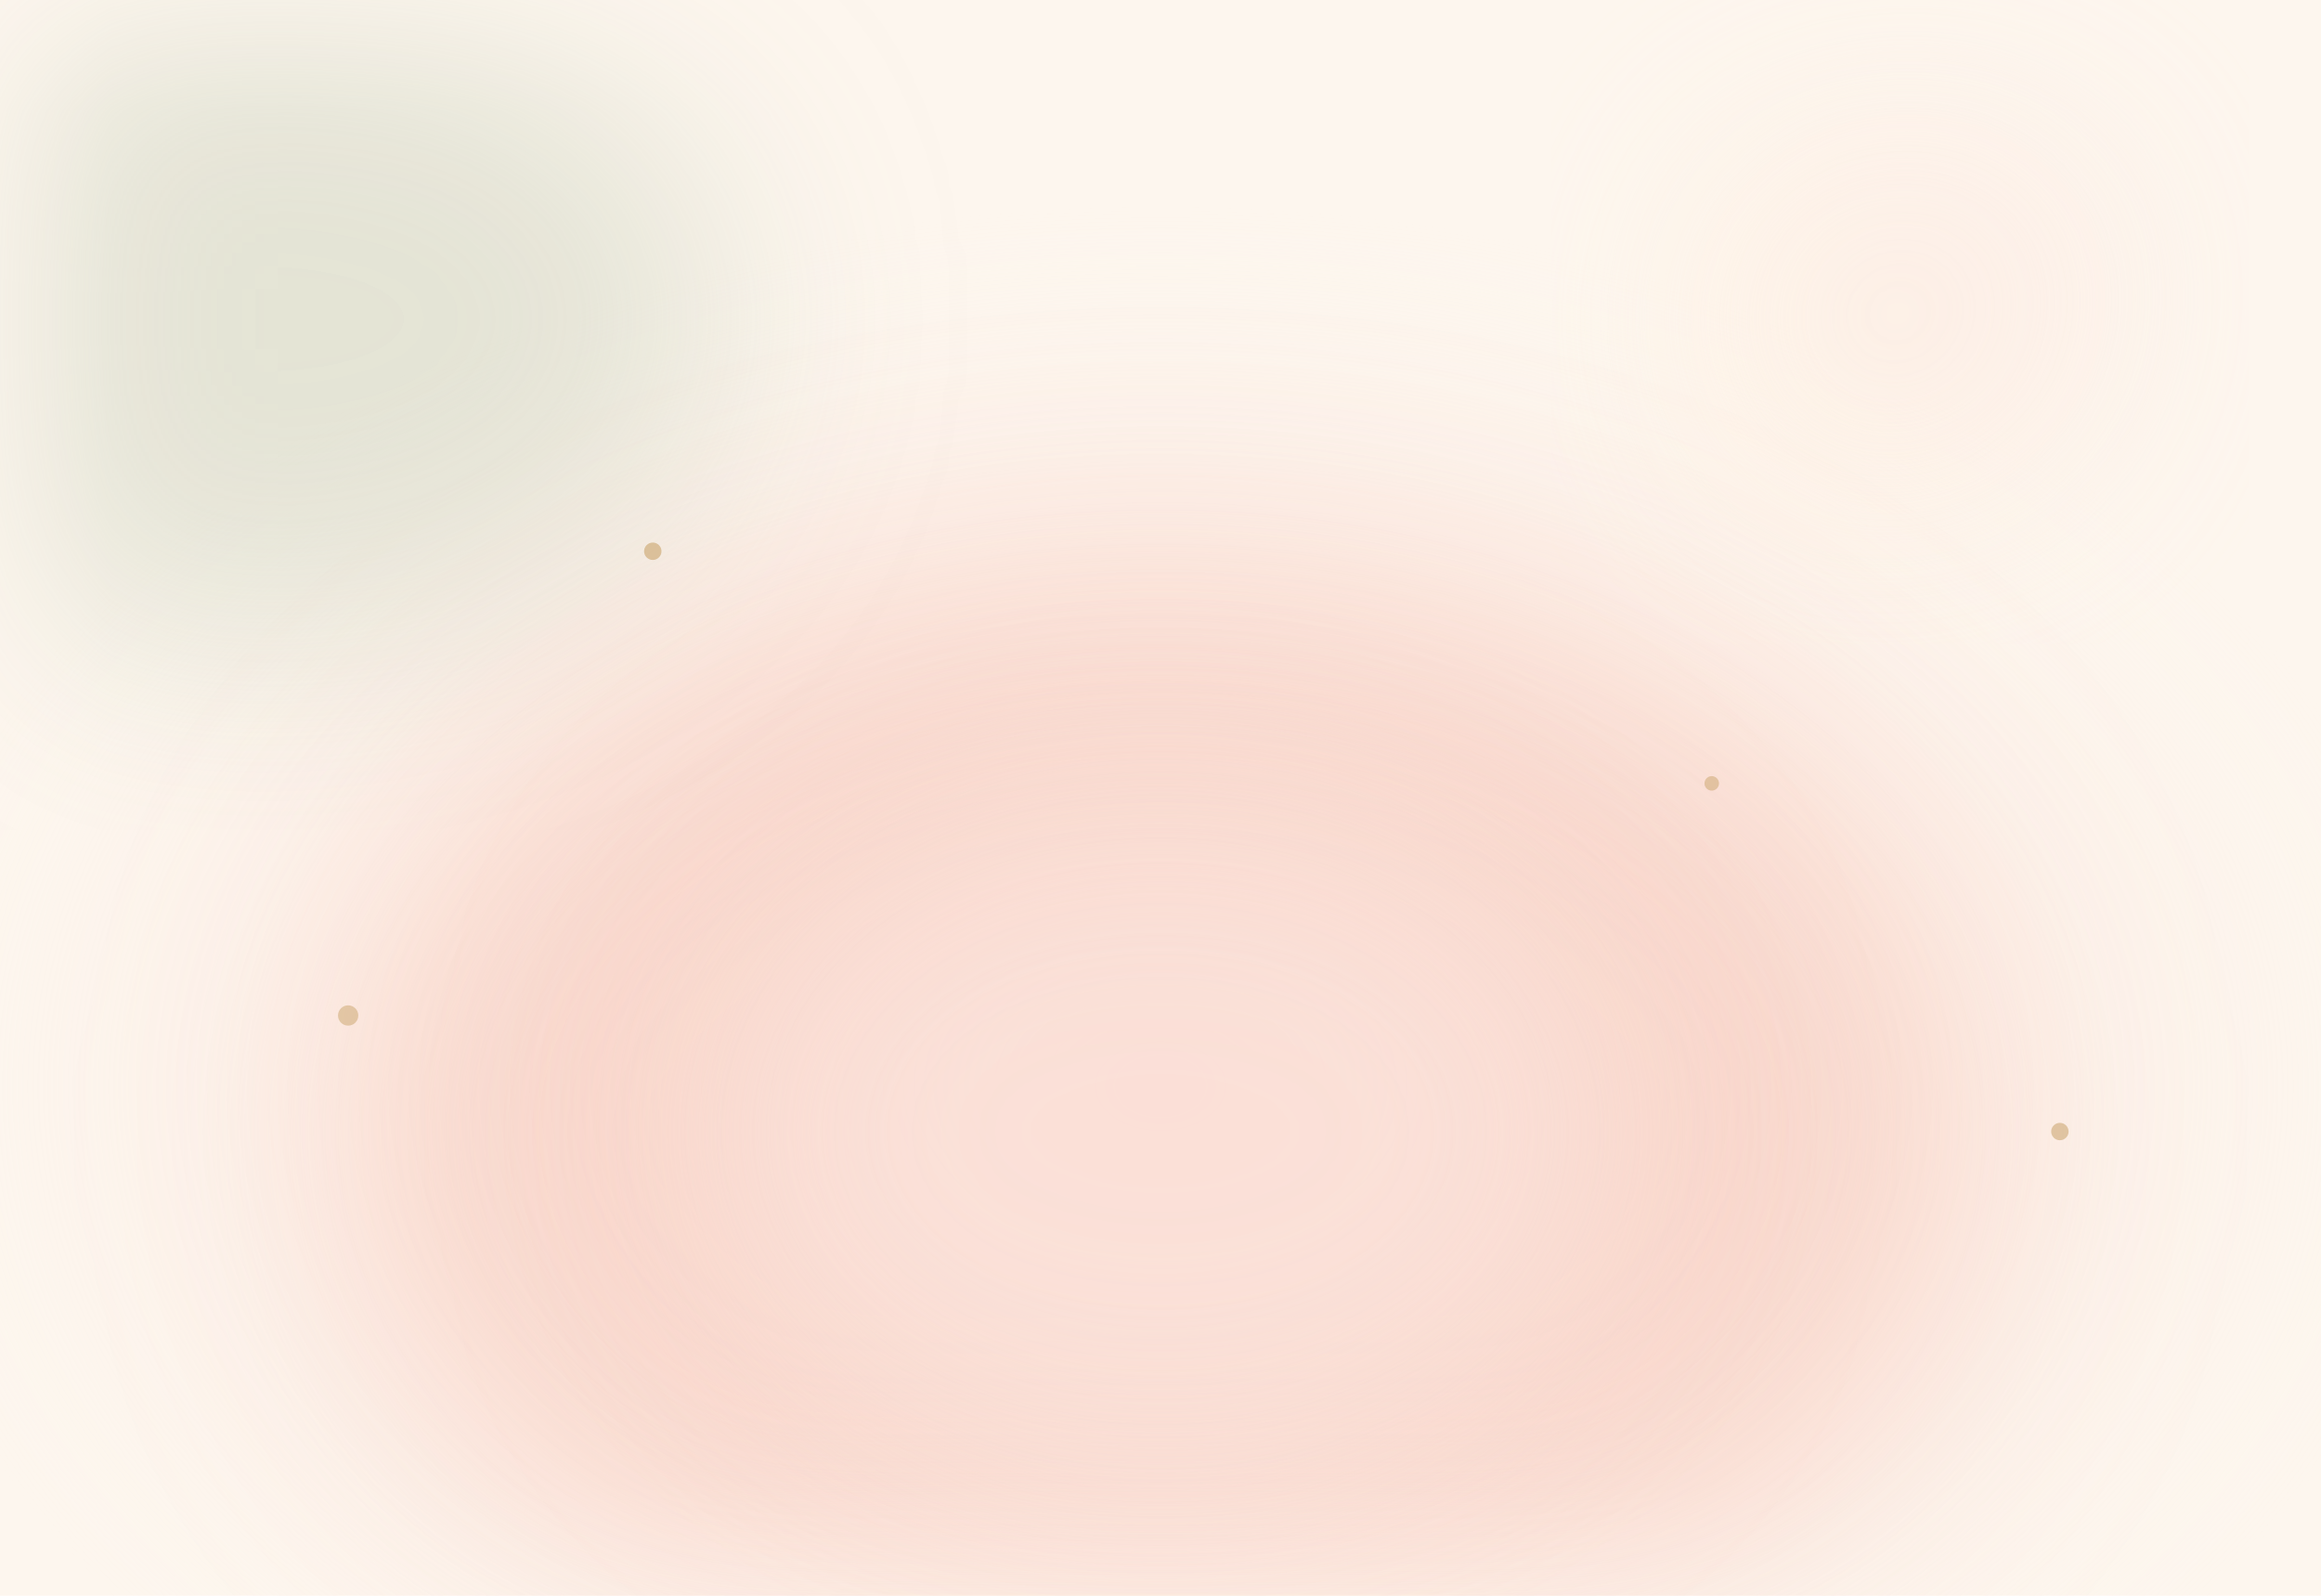
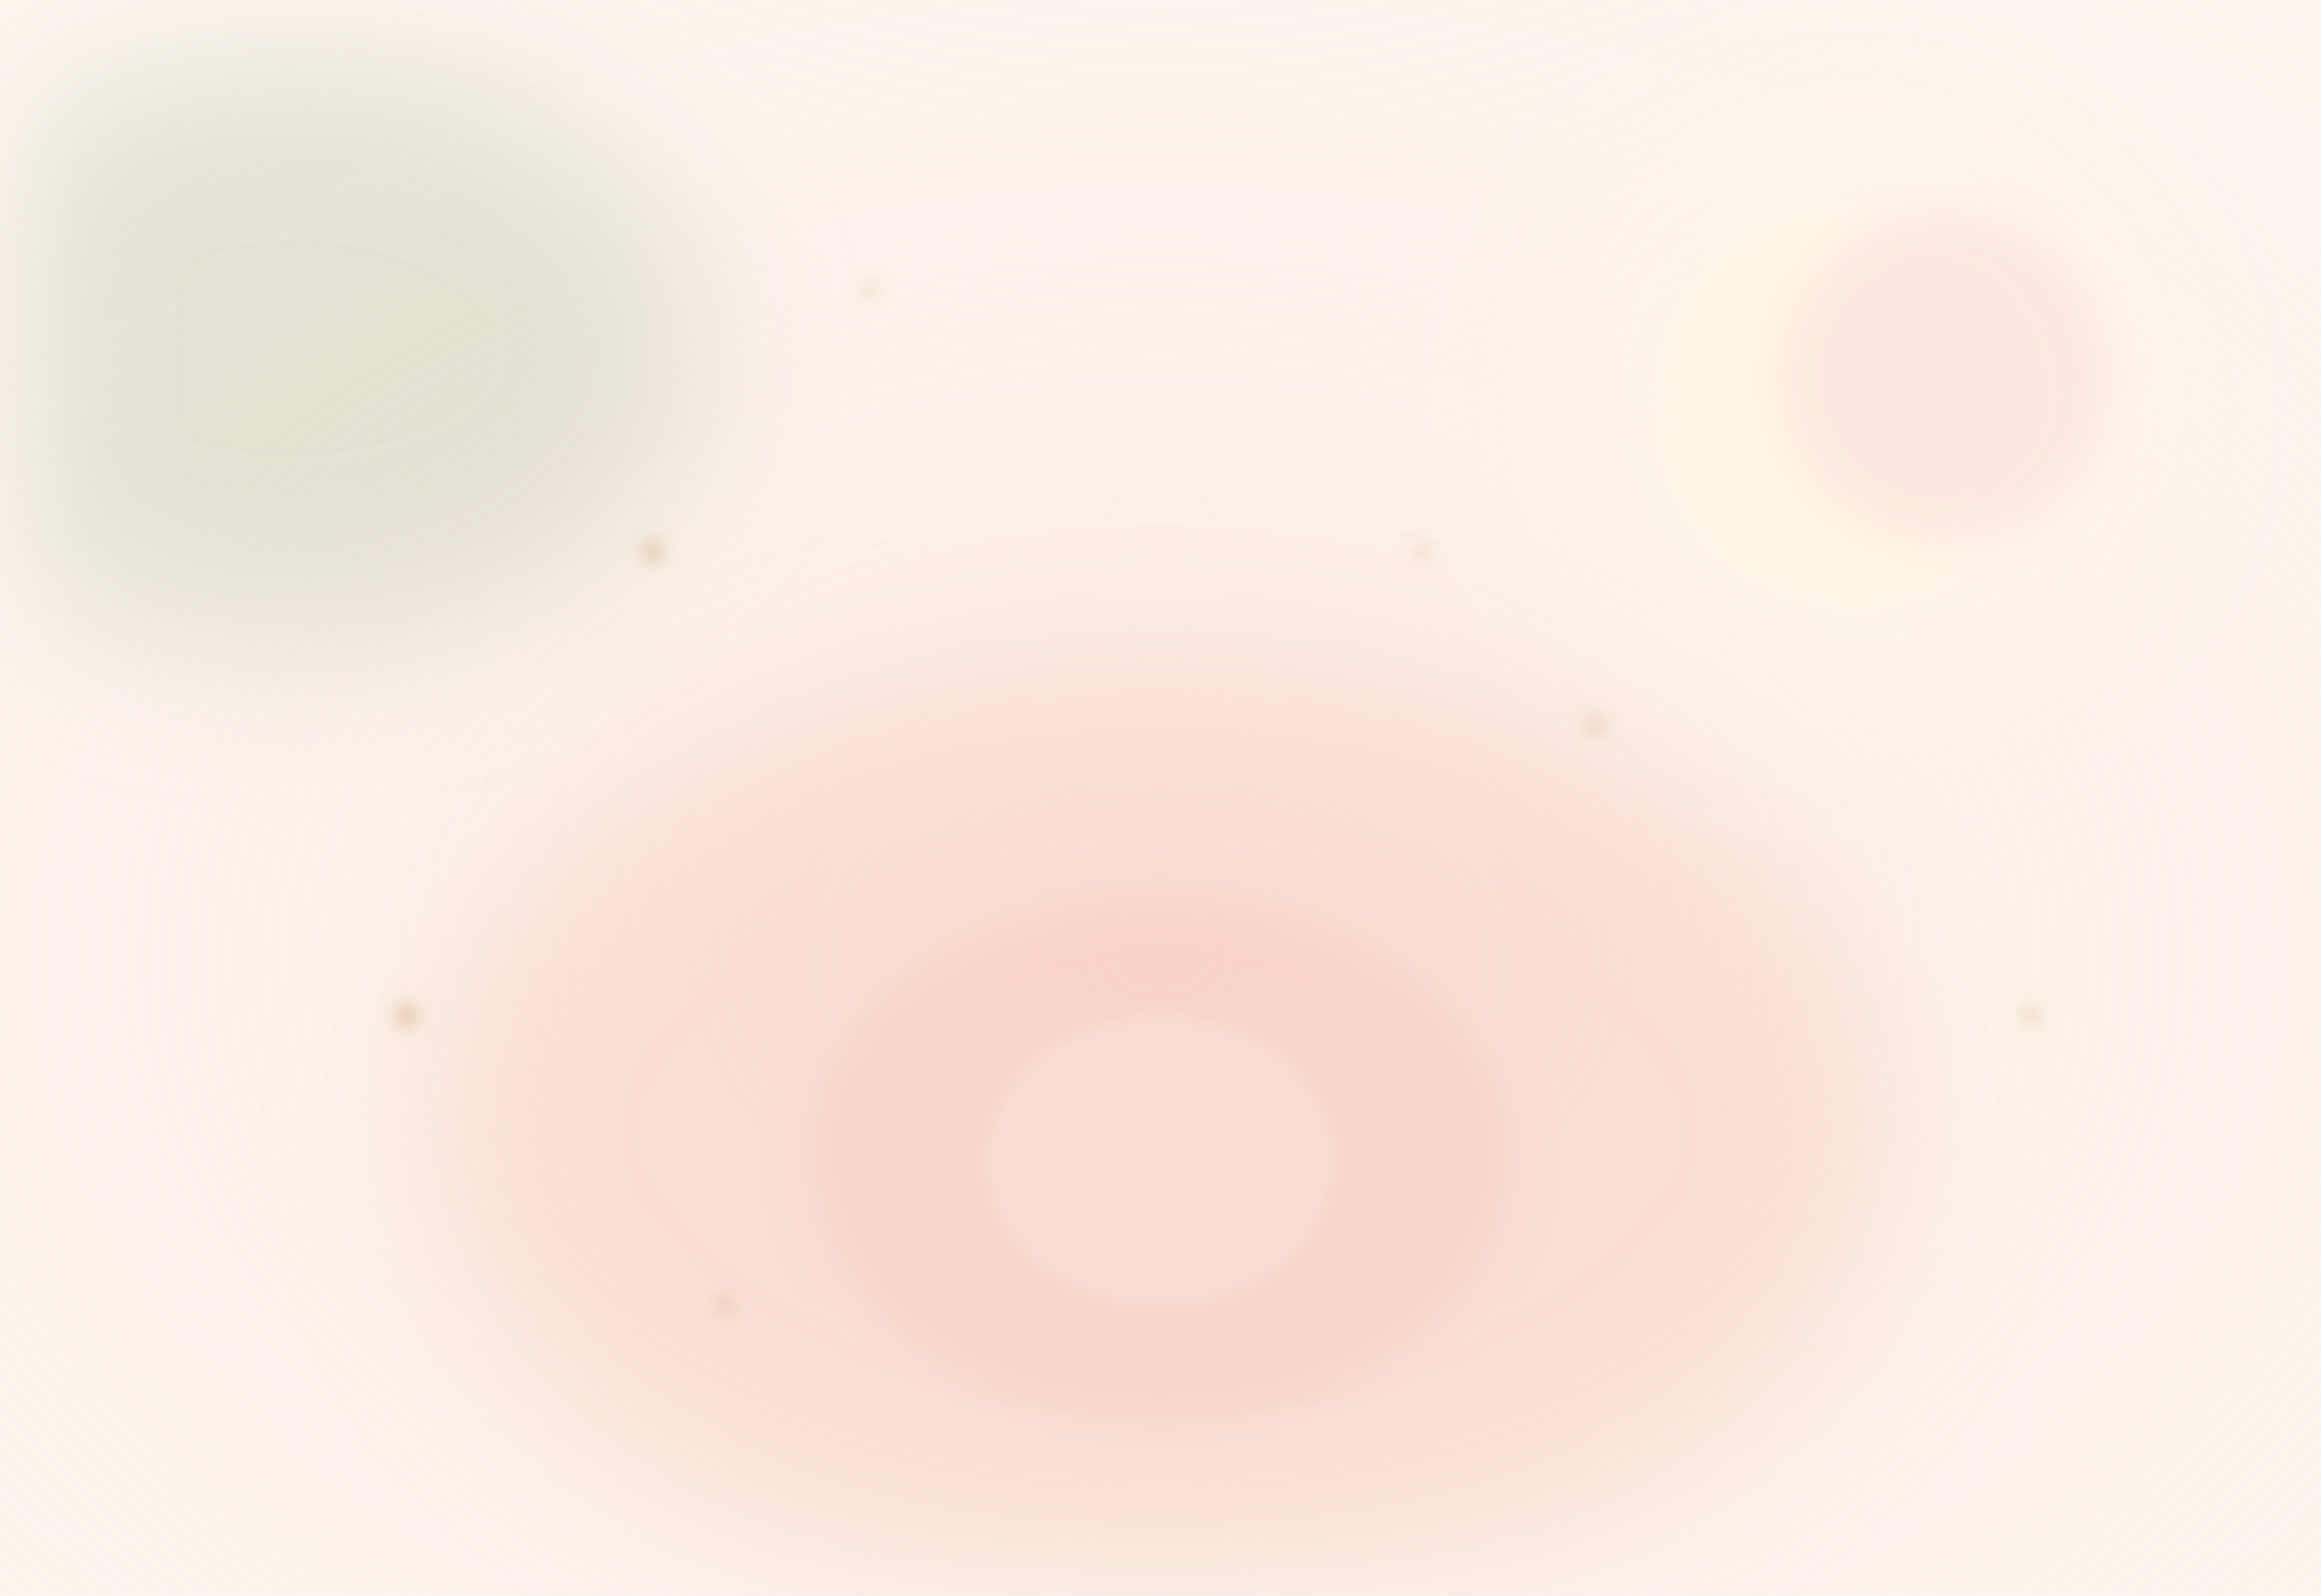
<svg xmlns="http://www.w3.org/2000/svg" viewBox="0 0 1600 1100" preserveAspectRatio="xMidYMid slice">
  <defs>
-     <filter id="b2" x="-30%" y="-30%" width="160%" height="160%">
-       <feGaussianBlur stdDeviation="80" />
+     <filter id="b2h" x="-30%" y="-30%" width="160%" height="160%">
+       <feGaussianBlur stdDeviation="55" />
    </filter>
-     <radialGradient id="bellyglow" cx="50%" cy="68%" r="55%">
-       <stop offset="0%" stop-color="#f5c5b8" stop-opacity="0.6" />
-       <stop offset="80%" stop-color="#fce7e0" stop-opacity="0.2" />
-       <stop offset="100%" stop-color="#fdf6ee" stop-opacity="0" />
+     <filter id="b2m" x="-30%" y="-30%" width="160%" height="160%">
+       <feGaussianBlur stdDeviation="16" />
+     </filter>
+     <filter id="b2l" x="-30%" y="-30%" width="160%" height="160%">
+       <feGaussianBlur stdDeviation="6" />
+     </filter>
+     <radialGradient id="bg2" cx="50%" cy="60%" r="80%">
+       <stop offset="0%" stop-color="#fce7e0" stop-opacity="0.8" />
+       <stop offset="100%" stop-color="#fdf6ee" stop-opacity="0.4" />
    </radialGradient>
  </defs>
  <rect width="1600" height="1100" fill="#fdf6ee" />
-   <rect width="1600" height="1100" fill="url(#bellyglow)" />
-   <ellipse cx="800" cy="780" rx="560" ry="380" fill="#f5c5b8" filter="url(#b2)" opacity="0.55" />
-   <ellipse cx="800" cy="780" rx="320" ry="240" fill="#fce7e0" filter="url(#b2)" opacity="0.7" />
-   <g filter="url(#b2)" opacity="0.6">
-     <circle cx="1300" cy="220" r="140" fill="#fff3e0" />
-     <circle cx="1340" cy="200" r="120" fill="#fce7e0" />
+   <rect width="1600" height="1100" fill="url(#bg2)" />
+   <ellipse cx="800" cy="780" rx="500" ry="320" fill="#f5c5b8" opacity="0.4" filter="url(#b2h)" />
+   <ellipse cx="200" cy="240" rx="280" ry="200" fill="#a8b89c" opacity="0.3" filter="url(#b2h)" />
+   <circle cx="1280" cy="280" r="220" fill="#fff6e8" opacity="0.55" filter="url(#b2h)" />
+   <g filter="url(#b2m)">
+     <circle cx="1280" cy="280" r="135" fill="#fff6e8" />
+     <circle cx="1340" cy="260" r="115" fill="#fce7e0" opacity="0.95" />
  </g>
-   <ellipse cx="180" cy="220" rx="320" ry="220" fill="#a8b89c" filter="url(#b2)" opacity="0.3" />
-   <circle cx="450" cy="380" r="6" fill="#c9a36a" opacity="0.6" />
-   <circle cx="1180" cy="540" r="5" fill="#c9a36a" opacity="0.5" />
-   <circle cx="240" cy="700" r="7" fill="#c9a36a" opacity="0.5" />
-   <circle cx="1420" cy="780" r="6" fill="#c9a36a" opacity="0.55" />
+   <ellipse cx="800" cy="800" rx="240" ry="180" fill="#f5c5b8" opacity="0.4" filter="url(#b2m)" />
+   <ellipse cx="800" cy="800" rx="120" ry="100" fill="#fce7e0" opacity="0.45" filter="url(#b2l)" />
+   <g fill="#c9a36a" filter="url(#b2l)">
+     <circle cx="450" cy="380" r="6" opacity="0.7" />
+     <circle cx="1100" cy="500" r="5" opacity="0.6" />
+     <circle cx="280" cy="700" r="7" opacity="0.65" />
+     <circle cx="1400" cy="700" r="5" opacity="0.55" />
+     <circle cx="600" cy="200" r="4" opacity="0.5" />
+     <circle cx="980" cy="380" r="4" opacity="0.55" />
+     <circle cx="500" cy="900" r="5" opacity="0.5" />
+   </g>
</svg>
